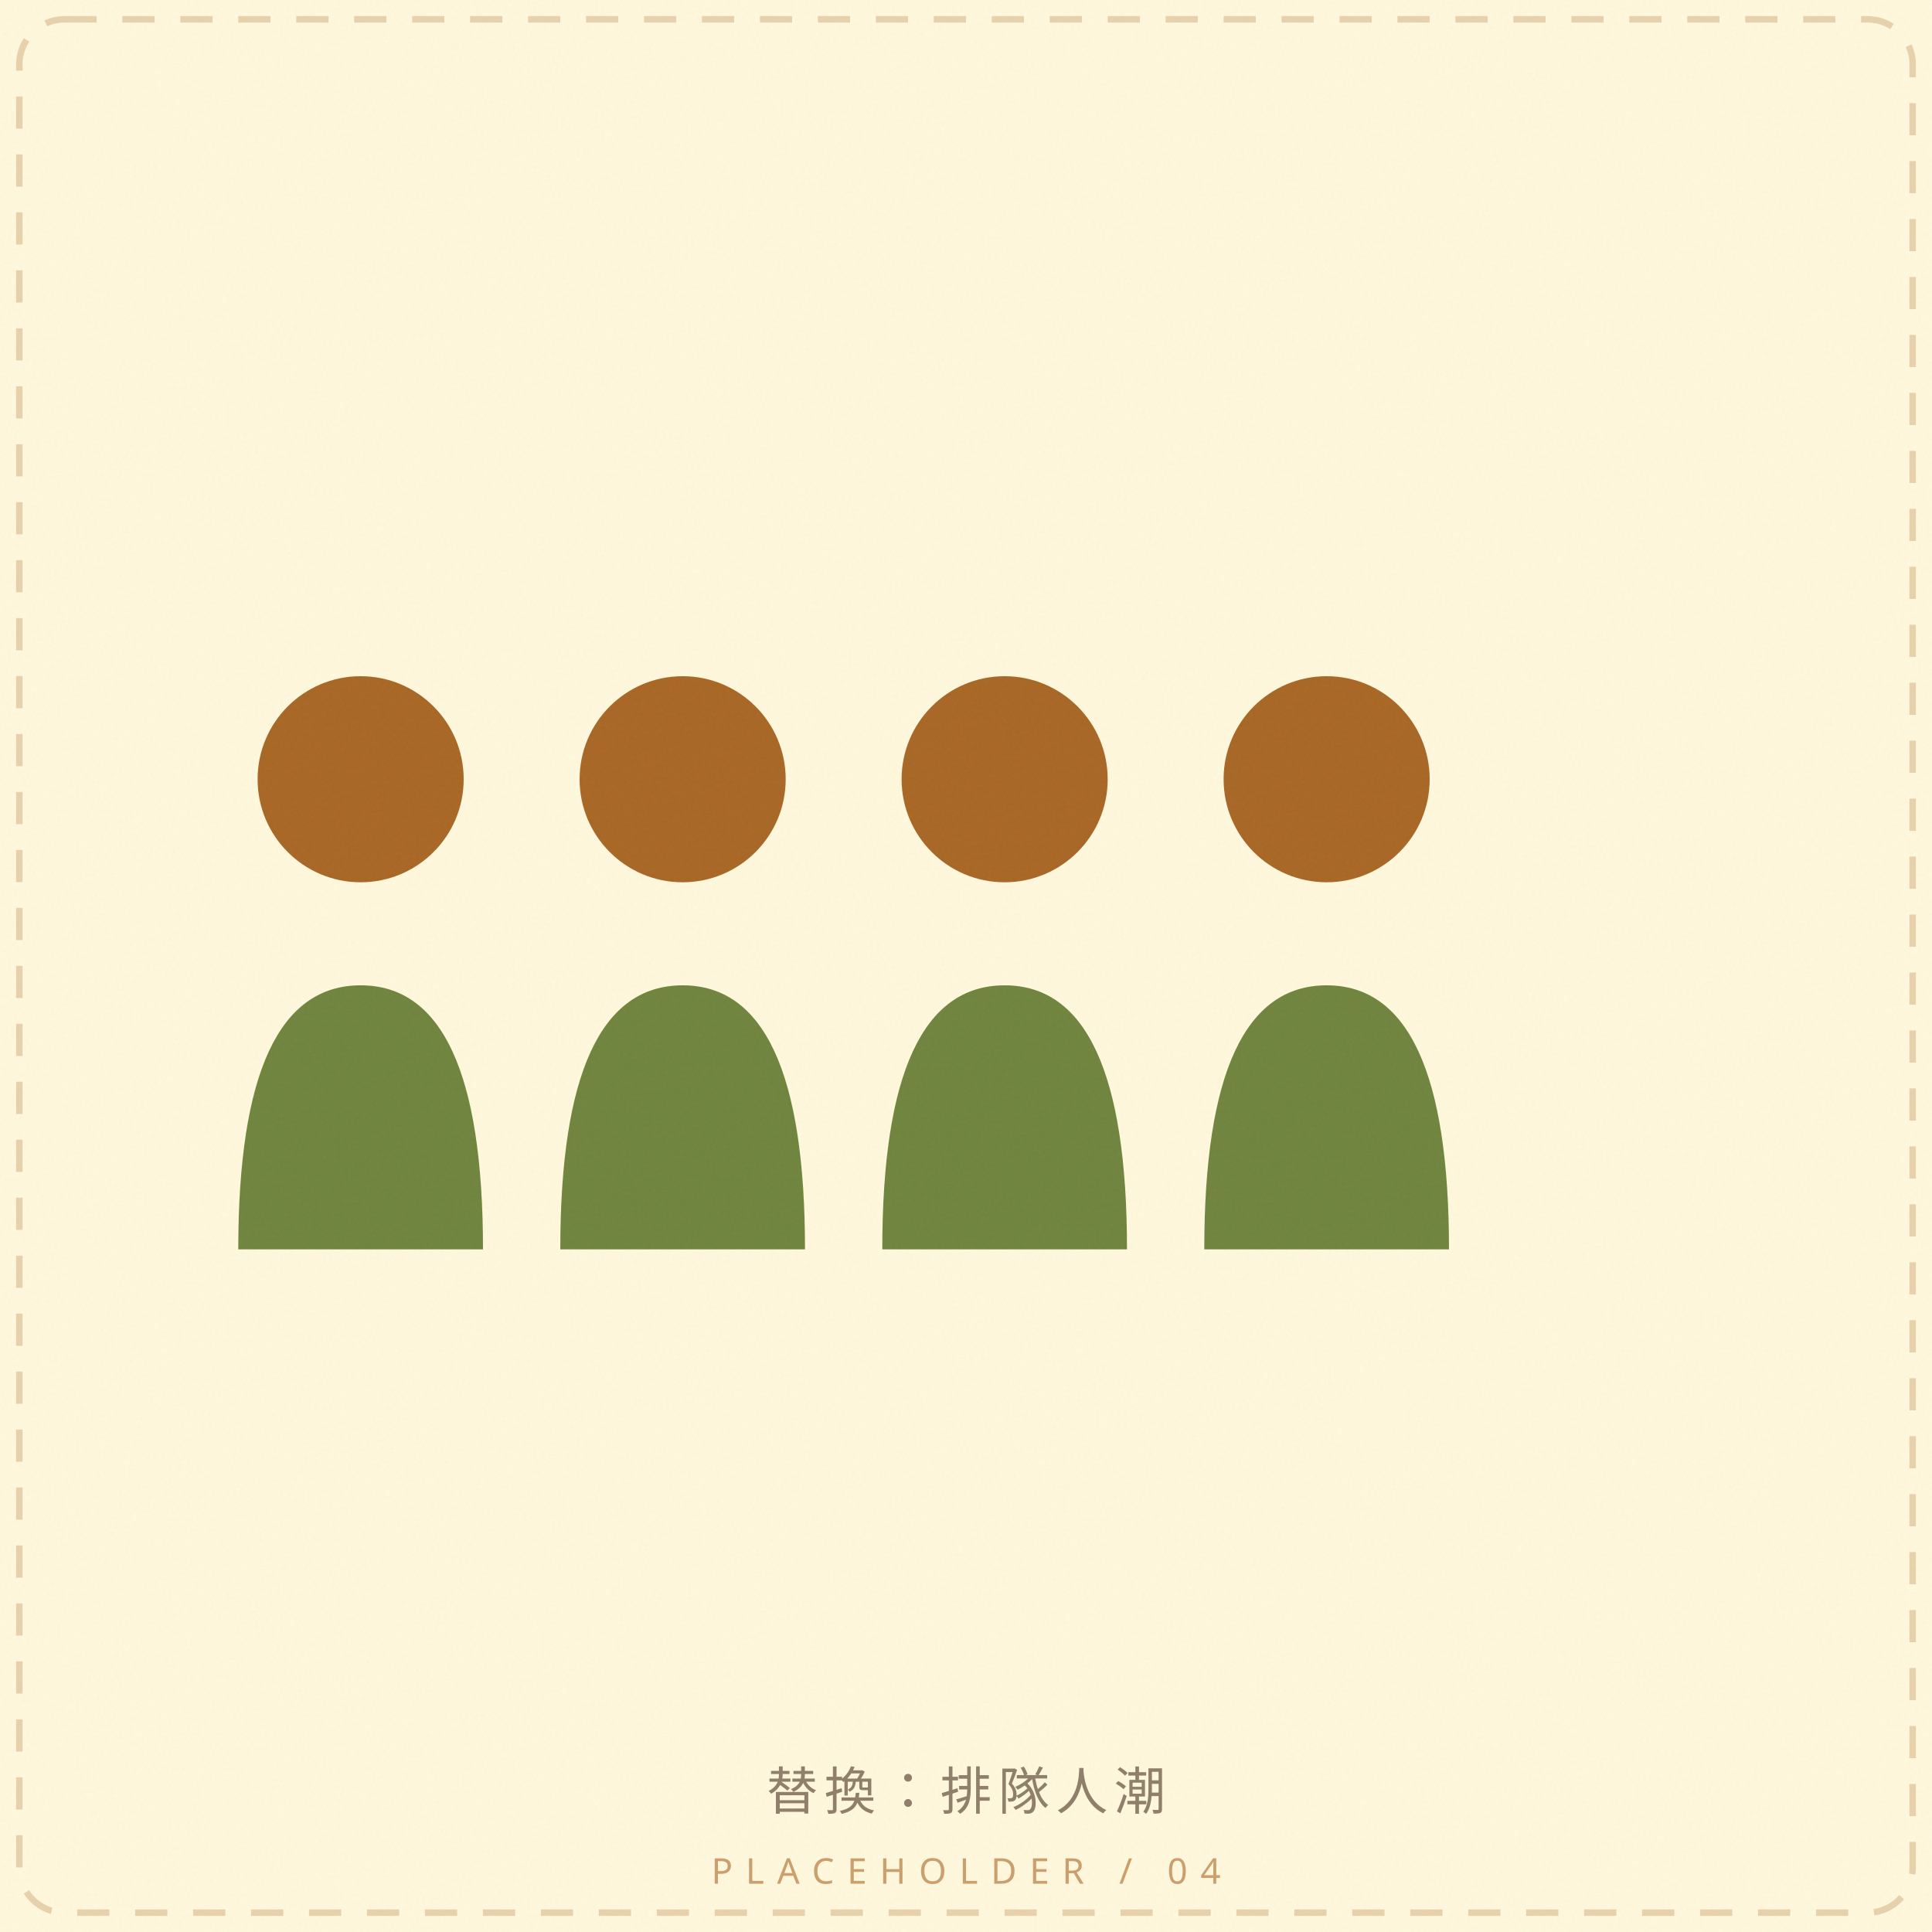
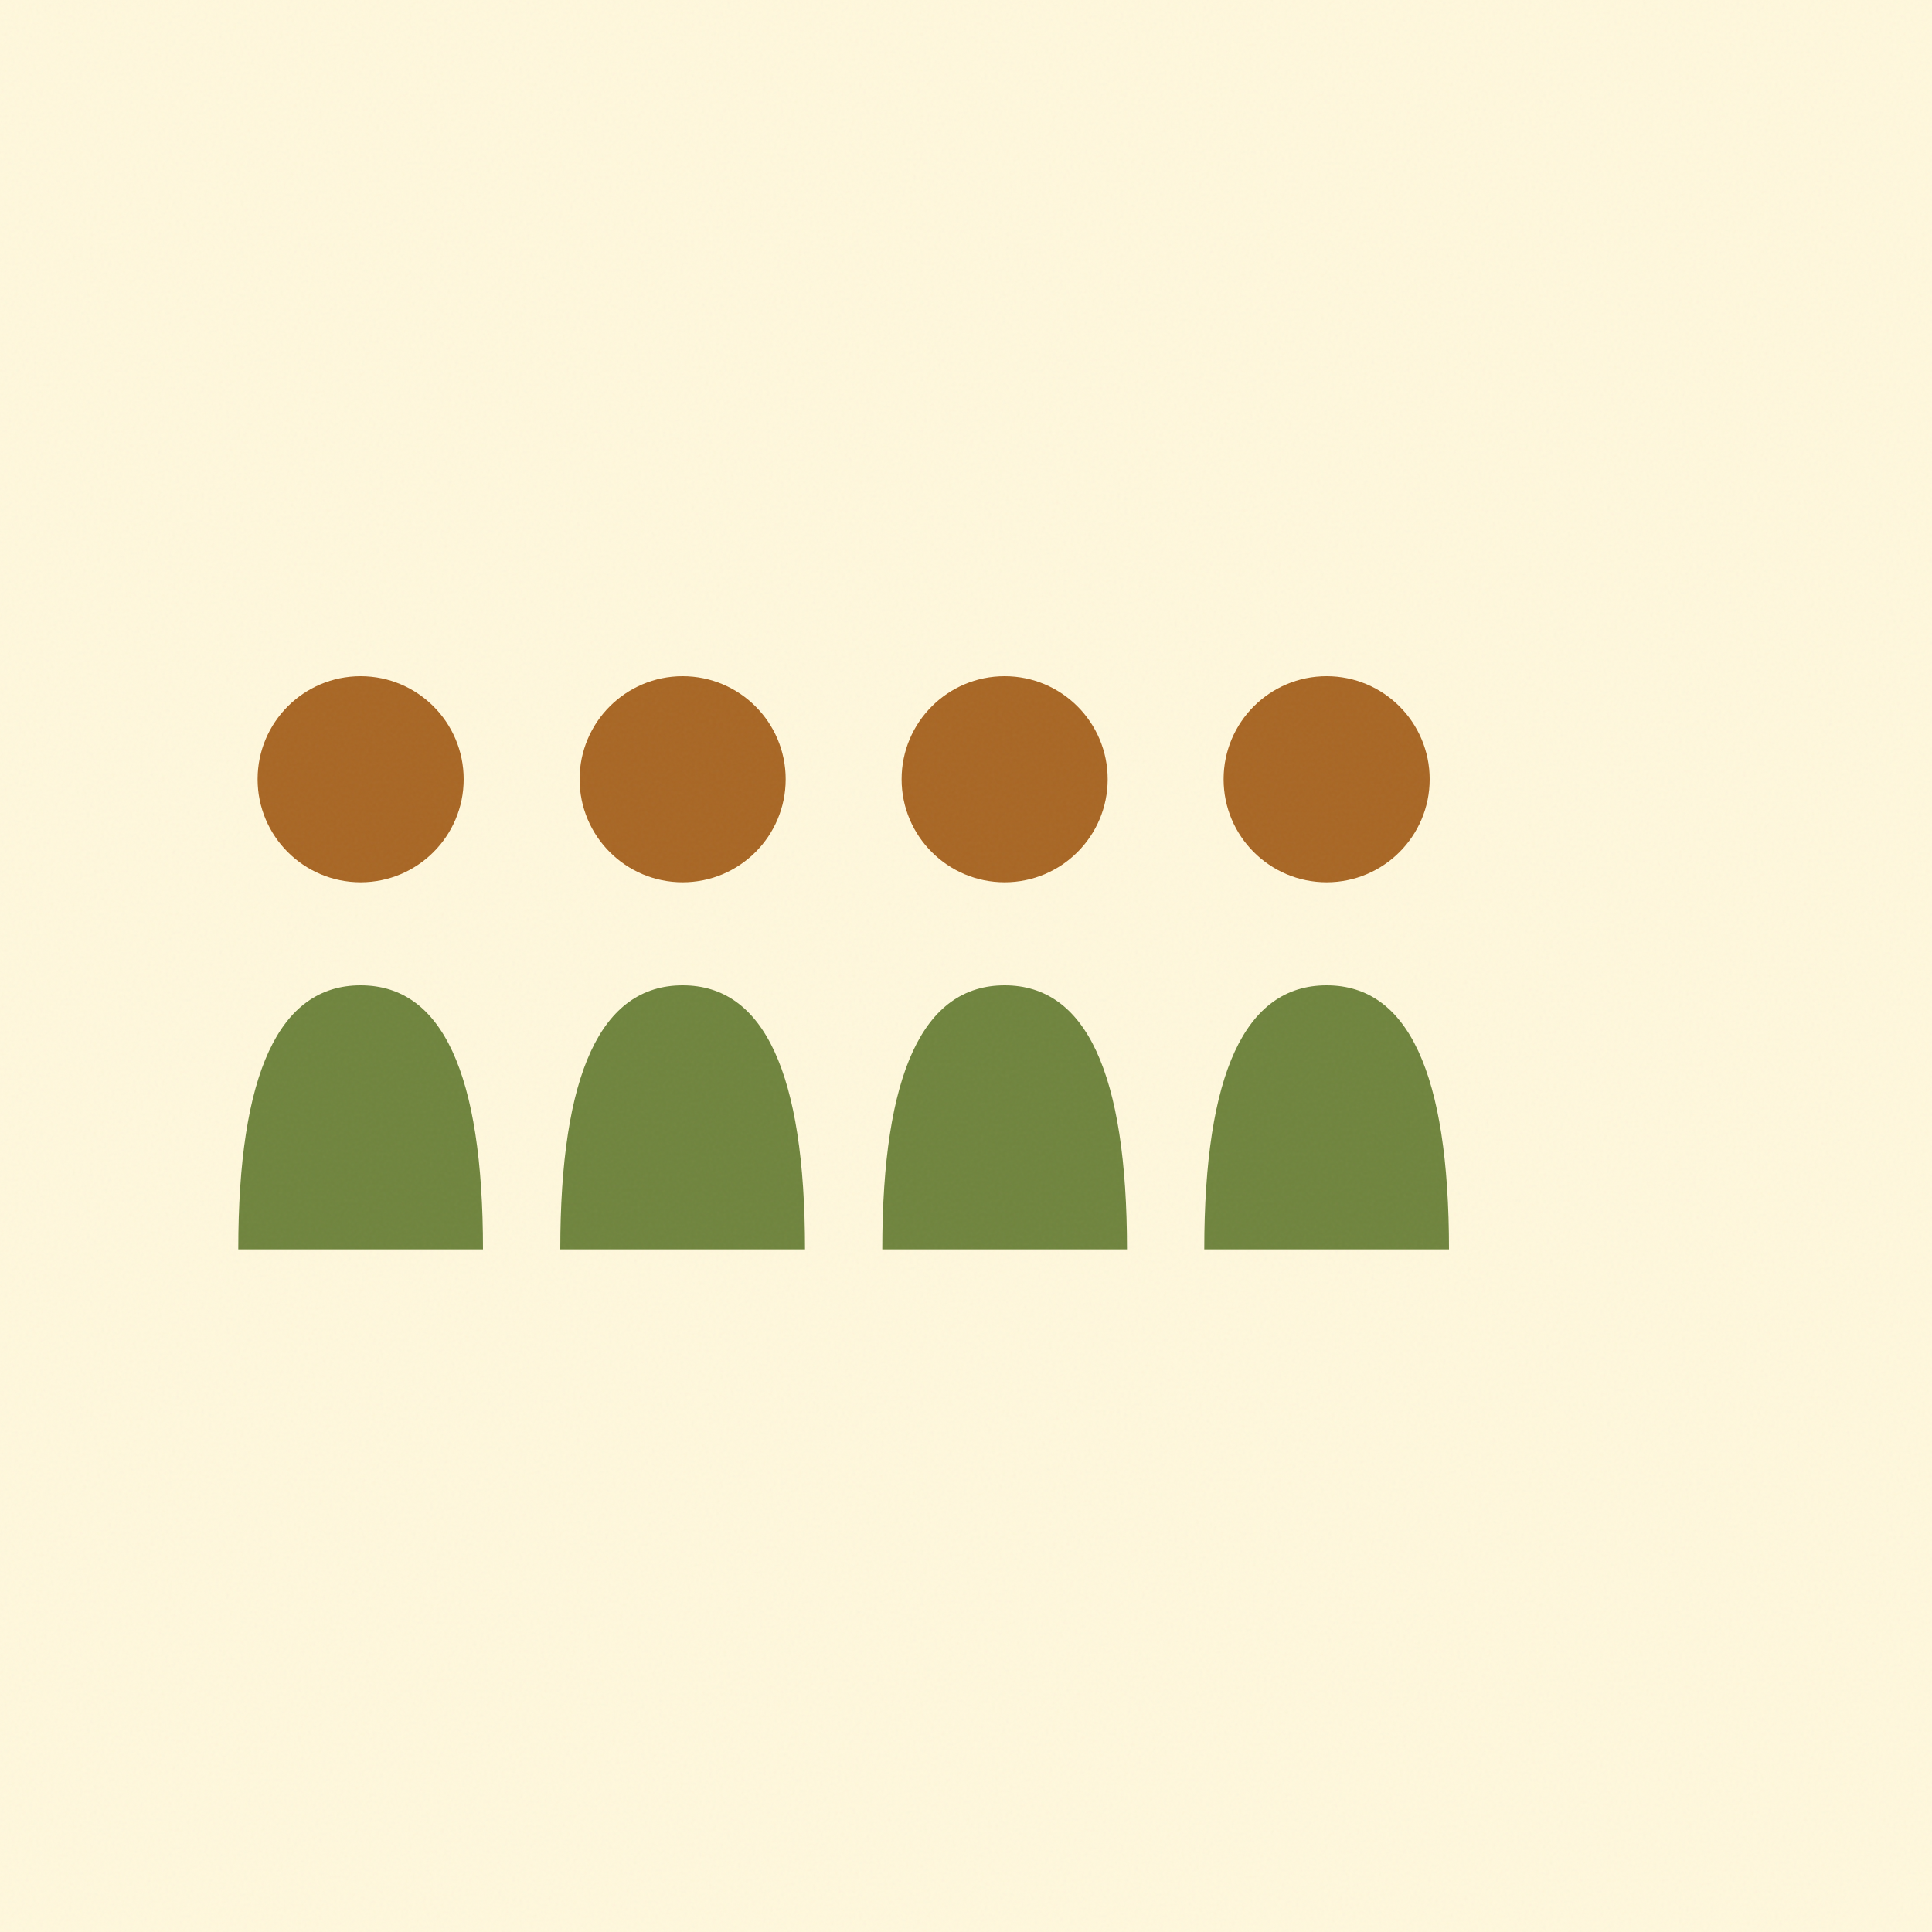
- <svg xmlns="http://www.w3.org/2000/svg" viewBox="0 0 600 600" width="600" height="600" role="img" aria-label="替換：排隊人潮">
+ <svg xmlns="http://www.w3.org/2000/svg" viewBox="0 0 600 600" width="600" height="600" role="img" aria-label="排隊人潮">
  <defs>
    <linearGradient id="tea" x1="0" y1="0" x2="0" y2="1">
      <stop offset="0%" stop-color="#C98D47" />
      <stop offset="60%" stop-color="#A86624" />
      <stop offset="100%" stop-color="#8A5019" />
    </linearGradient>
    <linearGradient id="sky" x1="0" y1="0" x2="0" y2="1">
      <stop offset="0%" stop-color="#FFF3C4" />
      <stop offset="100%" stop-color="#FAF8F1" />
    </linearGradient>
    <radialGradient id="lemonG" cx="35%" cy="30%">
      <stop offset="0%" stop-color="#FFF0A8" />
      <stop offset="70%" stop-color="#F7D83D" />
      <stop offset="100%" stop-color="#E2BD1E" />
    </radialGradient>
    <filter id="grain">
      <feTurbulence type="fractalNoise" baseFrequency="0.9" numOctaves="2" />
    </filter>
  </defs>
  <rect width="600" height="600" fill="#FFF8DC" />
  <g transform="translate(112 300)">
    <circle cy="-58" r="32" fill="#A86624" />
    <path d="M -38 88 q 0 -82 38 -82 q 38 0 38 82 z" fill="#6F843D" />
  </g>
  <g transform="translate(212 300)">
    <circle cy="-58" r="32" fill="#A86624" />
    <path d="M -38 88 q 0 -82 38 -82 q 38 0 38 82 z" fill="#6F843D" />
  </g>
  <g transform="translate(312 300)">
    <circle cy="-58" r="32" fill="#A86624" />
    <path d="M -38 88 q 0 -82 38 -82 q 38 0 38 82 z" fill="#6F843D" />
  </g>
  <g transform="translate(412 300)">
    <circle cy="-58" r="32" fill="#A86624" />
    <path d="M -38 88 q 0 -82 38 -82 q 38 0 38 82 z" fill="#6F843D" />
  </g>
  <rect width="600" height="600" filter="url(#grain)" opacity="0.05" />
-   <g opacity="0.6" font-family="'Noto Sans TC','PingFang TC','Microsoft JhengHei',sans-serif">
-     <text x="300" y="562" text-anchor="middle" font-size="16" fill="#46301F" letter-spacing="2">替換：排隊人潮</text>
-     <text x="300" y="585" text-anchor="middle" font-size="11" fill="#A86624" letter-spacing="4">PLACEHOLDER / 04</text>
-   </g>
-   <rect x="6" y="6" width="588" height="588" fill="none" stroke="#A86624" stroke-opacity="0.26" stroke-width="2" stroke-dasharray="10 8" rx="14" />
</svg>
